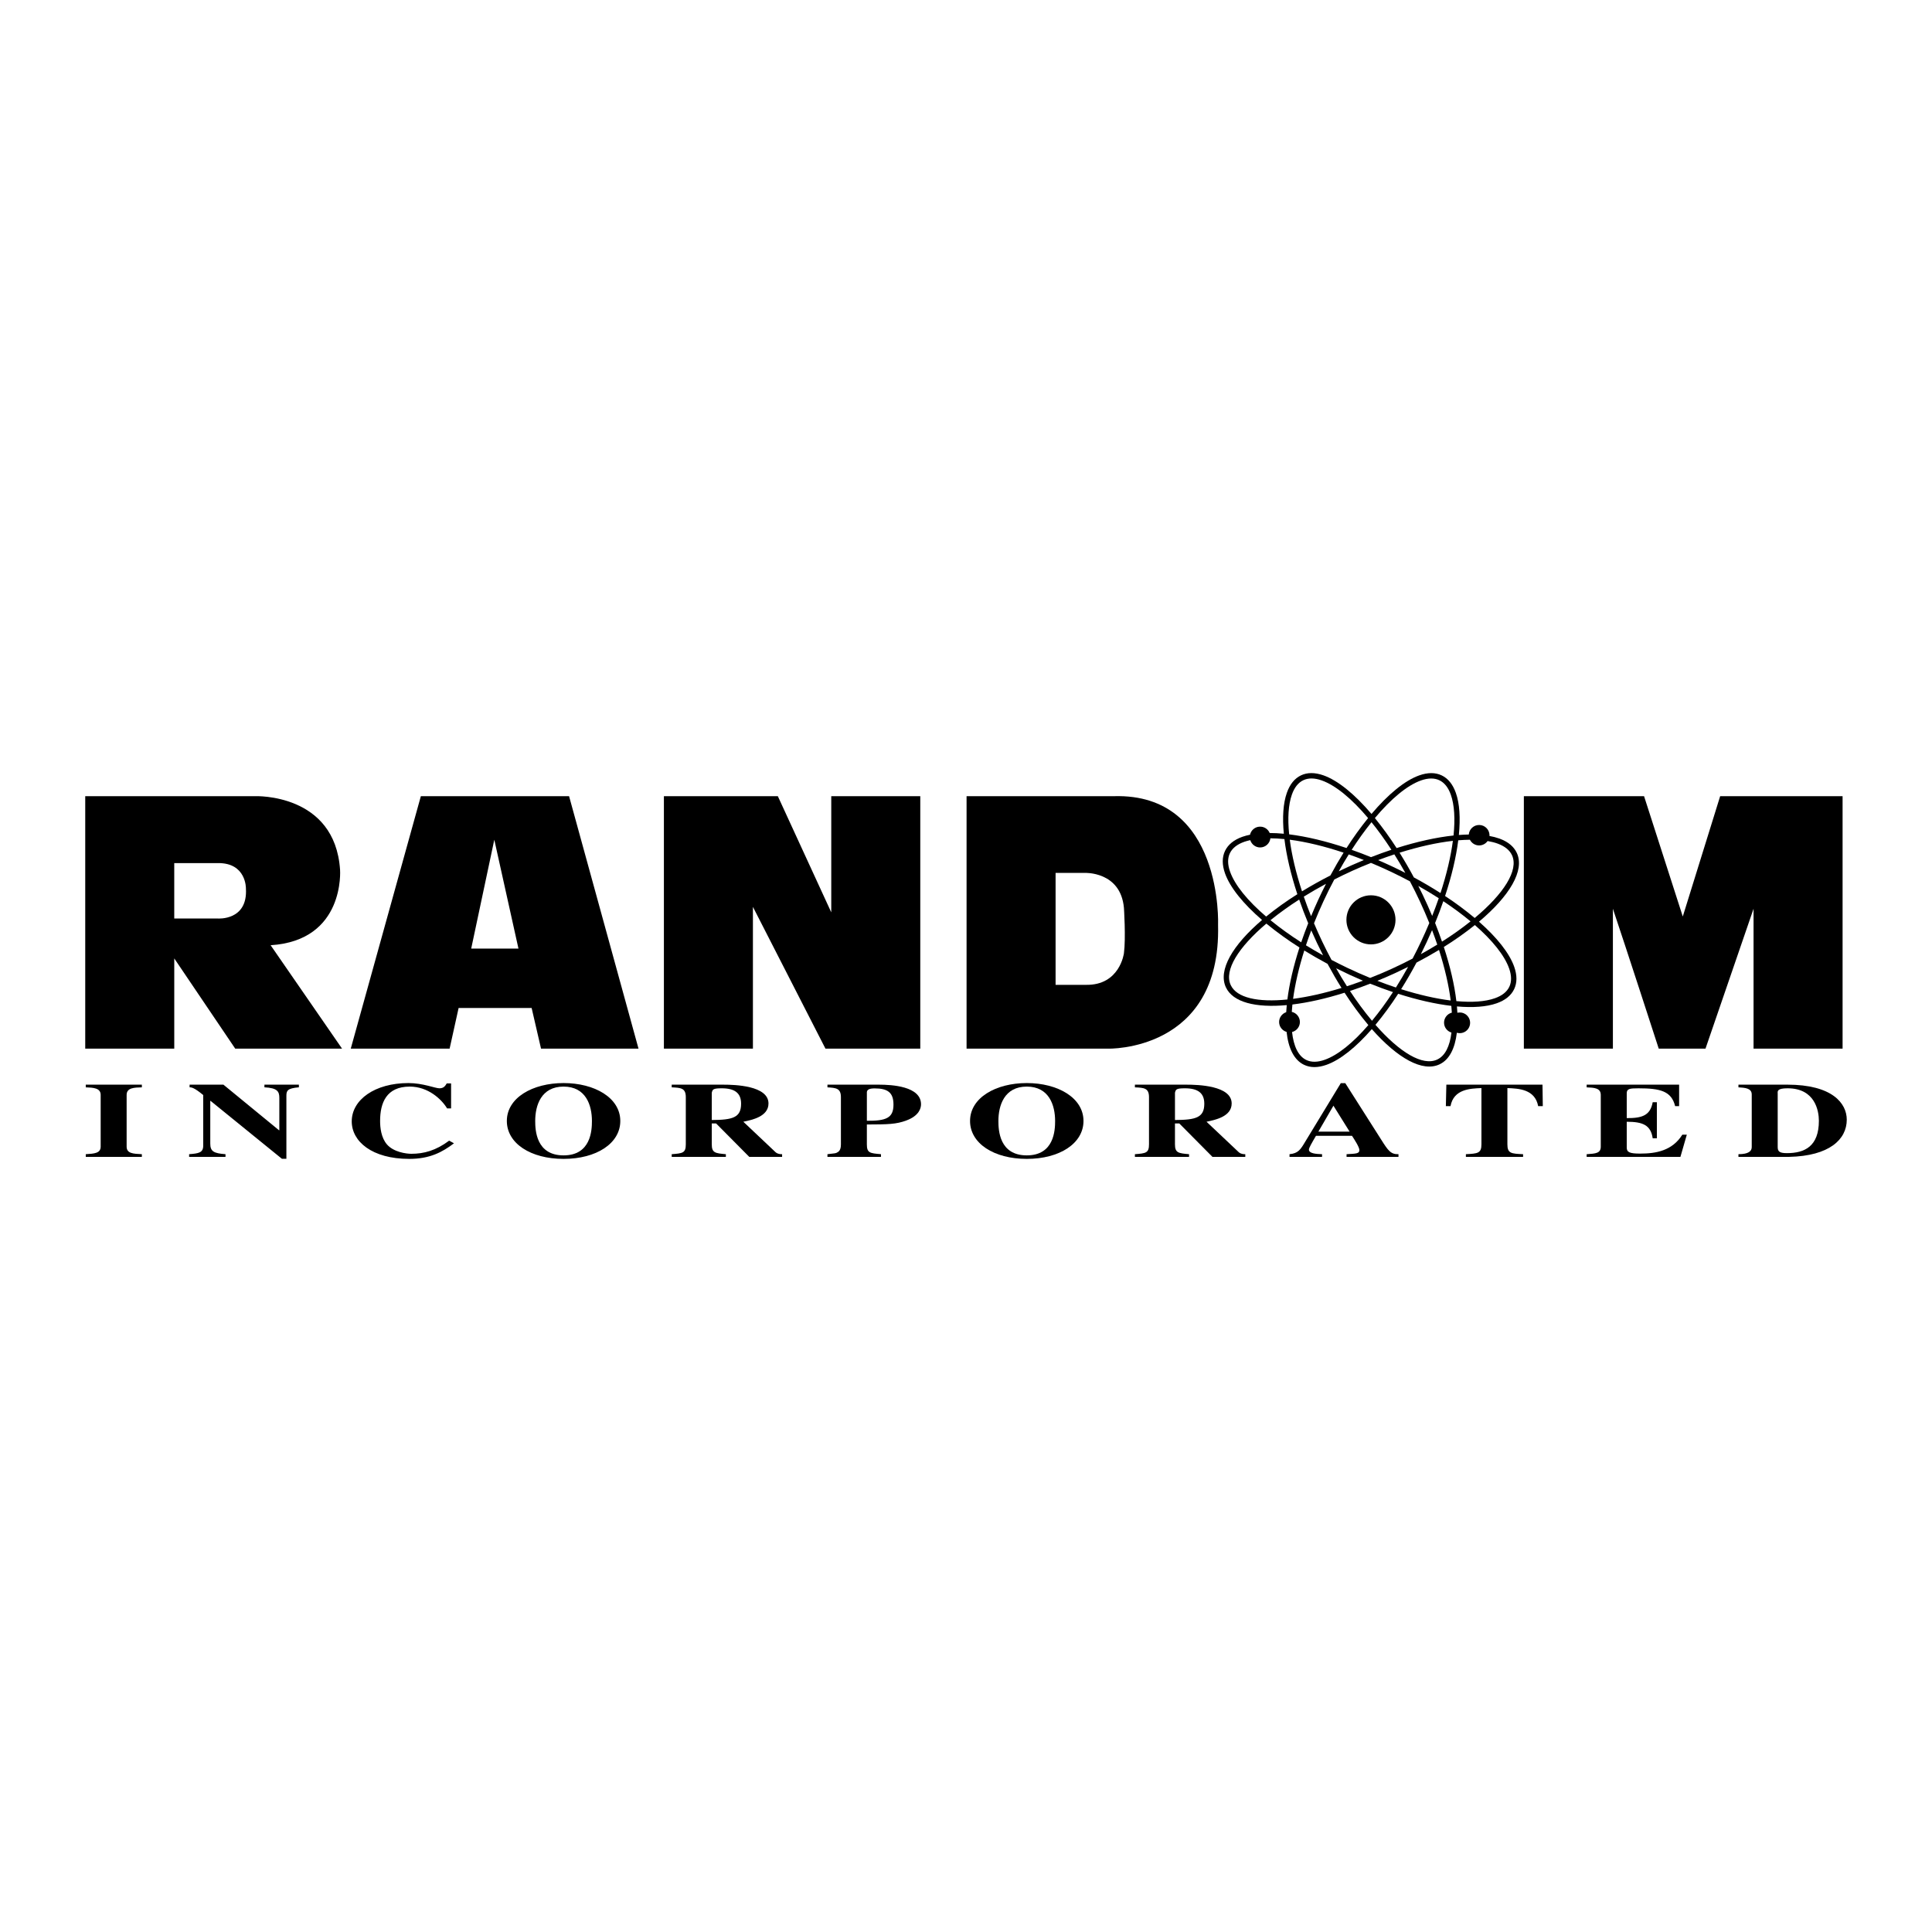
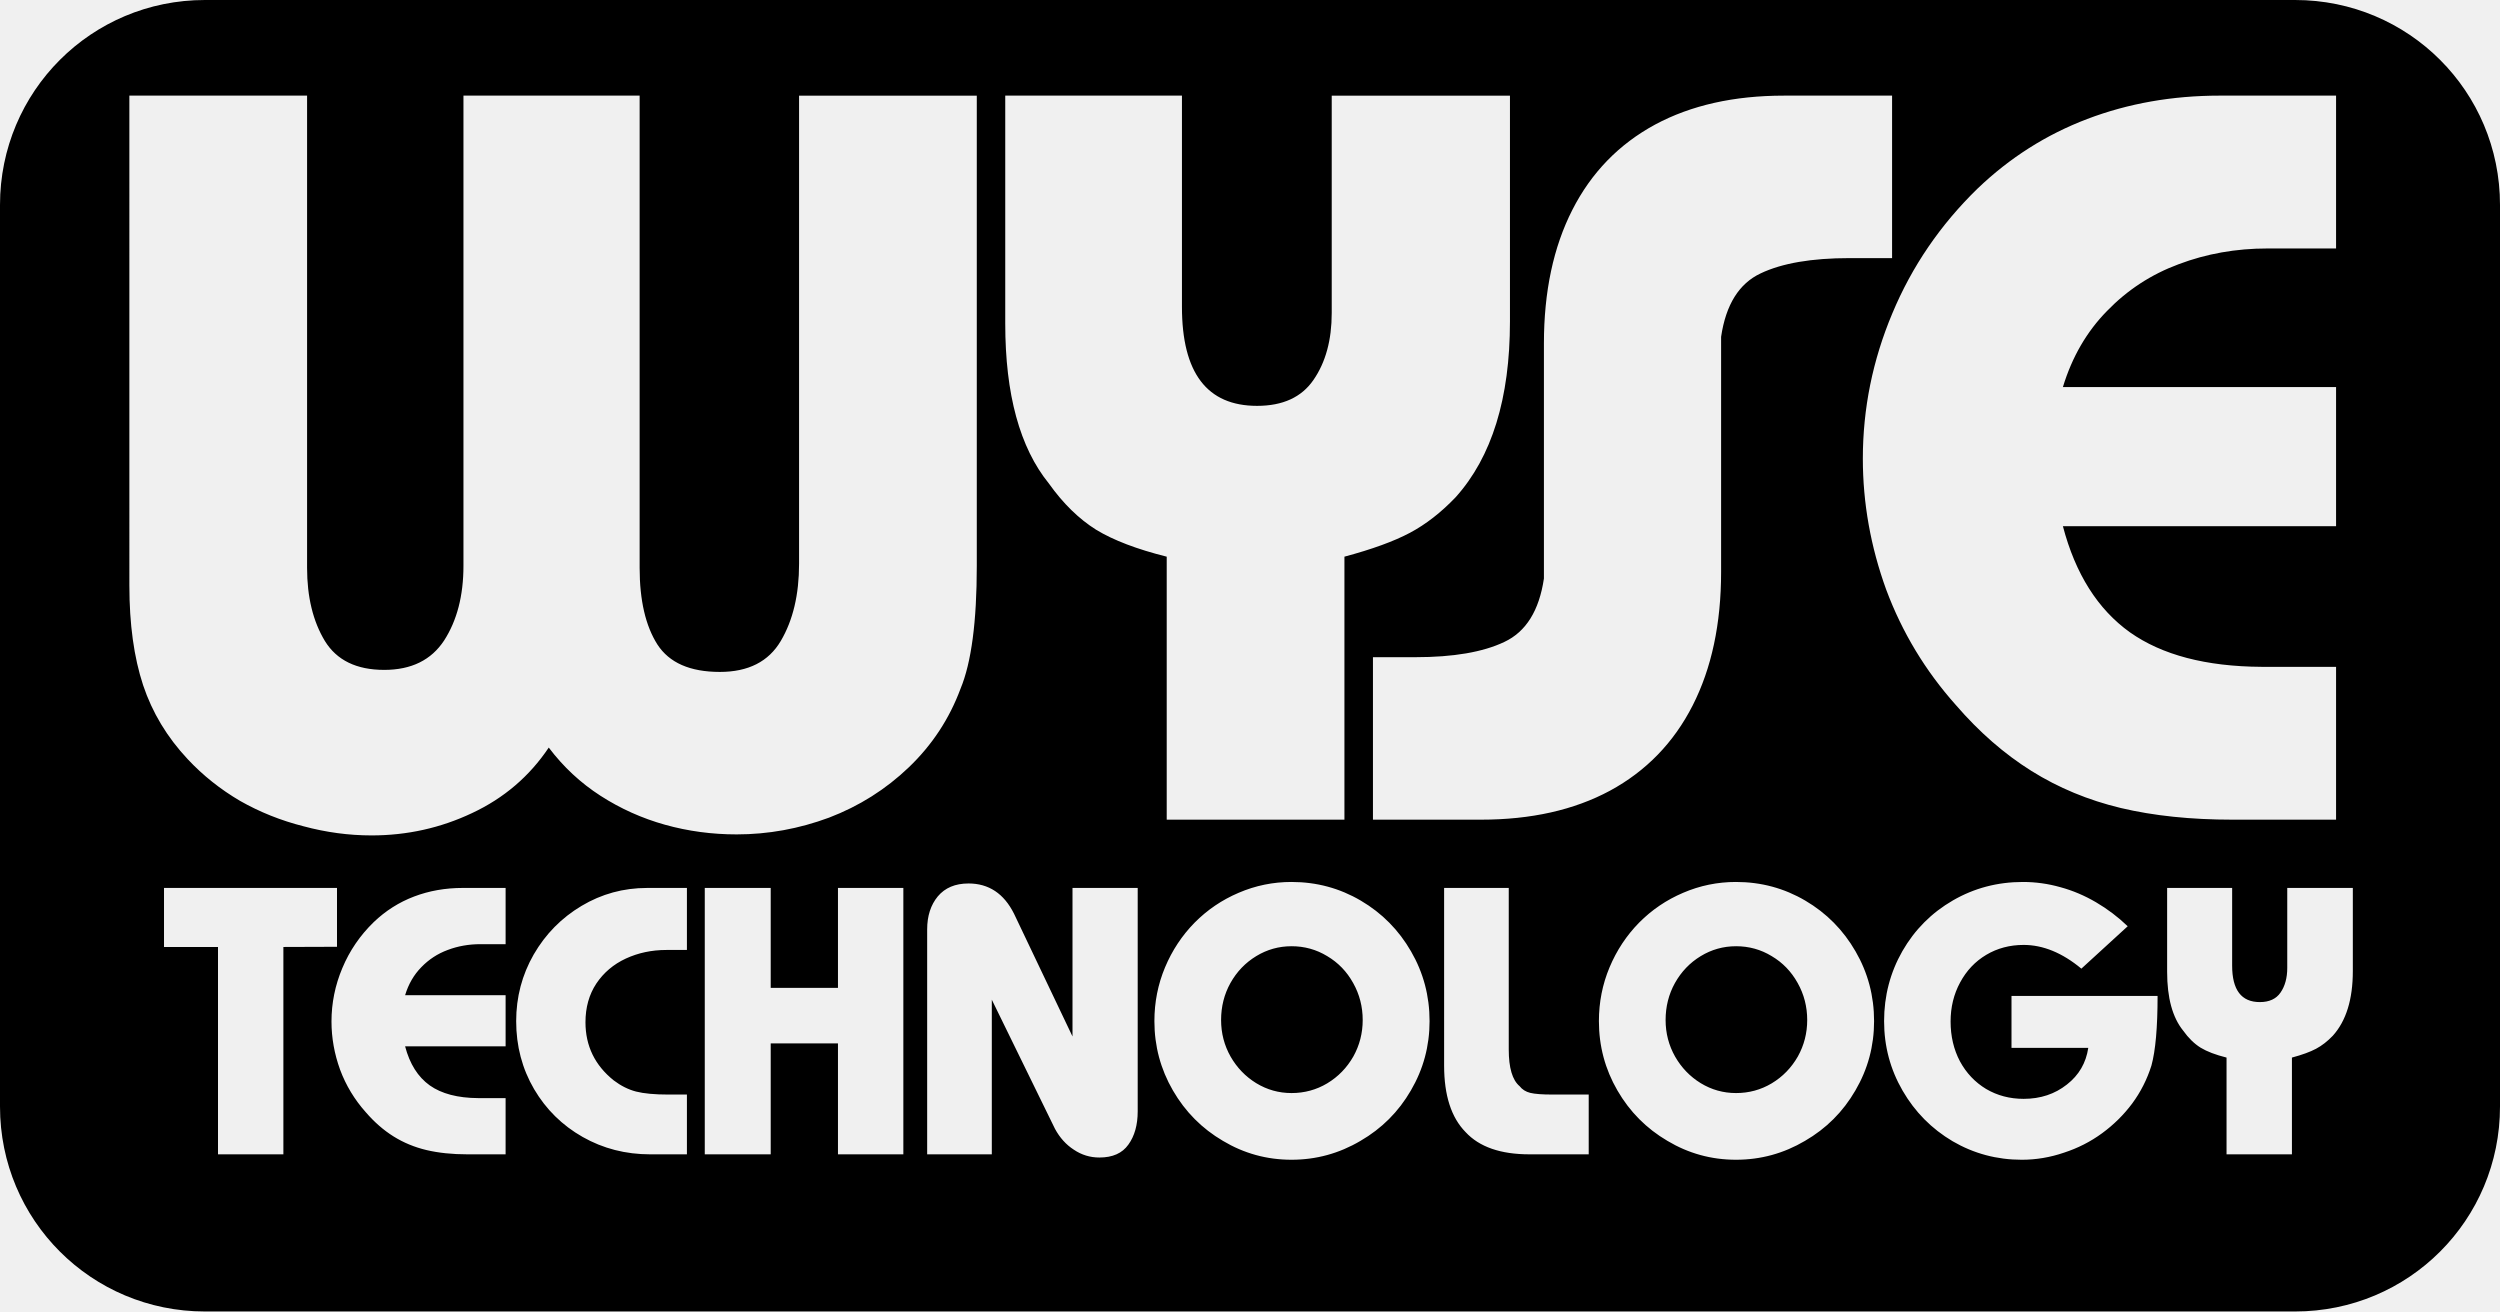
- <svg xmlns="http://www.w3.org/2000/svg" width="2500" height="2500" viewBox="0 0 192.756 192.756">
-   <g fill-rule="evenodd" clip-rule="evenodd">
-     <path fill="#fff" d="M0 0h192.756v192.756H0V0z" />
-     <path d="M147.559 91.956c3.057-2.566 4.58-5.111 3.777-6.853-.295-.639-.875-1.121-1.725-1.434a6.162 6.162 0 0 0-1.012-.265c.004-.031.01-.06.01-.092a1.036 1.036 0 0 0-2.068-.052c-.32.005-.648.02-.99.046.166-1.696.076-3.145-.303-4.206-.303-.853-.777-1.438-1.412-1.74-.635-.302-1.389-.301-2.242.002-1.441.513-3.104 1.886-4.76 3.845-1.674-1.967-3.35-3.344-4.801-3.853-.854-.299-1.607-.297-2.24.007-.635.304-1.107.892-1.406 1.746-.365 1.036-.455 2.436-.299 4.075-.494-.048-.963-.07-1.41-.072a1.034 1.034 0 0 0-1.963.171 5.926 5.926 0 0 0-.75.202c-.854.301-1.439.775-1.742 1.409-.305.634-.305 1.388-.004 2.241.498 1.409 1.814 3.03 3.695 4.653-2.945 2.518-4.4 5-3.611 6.711.691 1.498 2.953 2.072 6.076 1.783-.023.24-.039.475-.053.705-.41.139-.709.521-.709.979 0 .471.316.863.746.99.178 1.646.75 2.812 1.744 3.283.635.303 1.389.301 2.24-.002 1.373-.488 2.943-1.754 4.52-3.562 2.564 2.908 5.072 4.326 6.77 3.51.963-.461 1.525-1.576 1.713-3.146a1.032 1.032 0 1 0 .053-1.994 18 18 0 0 0-.045-.631c1.592.139 2.955.043 3.967-.314.854-.301 1.439-.775 1.742-1.41.303-.633.305-1.387.004-2.24-.483-1.364-1.729-2.923-3.512-4.492z" />
-     <path d="M133.305 96.605a46.81 46.81 0 0 0 2.672 1.238c-.537.199-1.07.385-1.594.555a38.997 38.997 0 0 1-1.078-1.793zM134.373 96.537a43.484 43.484 0 0 1-1.527-.767 43.105 43.105 0 0 1-1.748-3.656 43.18 43.18 0 0 1 2.025-4.368 42.883 42.883 0 0 1 3.658-1.655 43.948 43.948 0 0 1 3.887 1.839 43.953 43.953 0 0 1 1.934 4.161 44.332 44.332 0 0 1-1.668 3.547 41.859 41.859 0 0 1-4.234 1.93 42.937 42.937 0 0 1-2.327-1.031z" fill="#fff" />
-     <path d="M14.153 115.422H8.557v-.268c.863-.053 1.487-.096 1.487-.756v-5.158c0-.703-.751-.725-1.487-.756v-.268h5.596v.268c-.751.021-1.519.031-1.519.756v5.158c0 .682.64.715 1.519.756v.268zM18.868 115.154c.959-.074 1.407-.148 1.407-.852v-5.051c-.896-.736-1.151-.768-1.359-.768v-.268h3.373l5.548 4.551h.032v-3.229c0-.639-.192-.99-1.487-1.055v-.268h3.438v.268c-1.151.096-1.247.34-1.247.852v6.277h-.448l-7.114-5.775h-.032v4.262c0 .768.336.971 1.519 1.055v.268h-3.629v-.267h-.001zM45.293 114.068c-1.167.885-2.414 1.555-4.46 1.555-3.725 0-5.74-1.746-5.74-3.74 0-2.162 2.303-3.826 5.66-3.826 1.439 0 2.67.523 3.085.523.432 0 .576-.225.735-.49h.432v2.494h-.399c-.56-.928-1.902-2.174-3.725-2.174-2.334 0-2.958 1.629-2.958 3.43 0 .641.096 1.664.688 2.346.671.768 1.935.928 2.43.928 1.247 0 2.446-.32 3.773-1.312l.479.266zM61.887 111.84c0 2.238-2.382 3.783-5.659 3.783-3.277 0-5.66-1.545-5.66-3.783 0-2.322 2.574-3.783 5.66-3.783 3.085 0 5.659 1.461 5.659 3.783z" />
-     <path d="M53.398 111.84c0 .928.096 3.432 2.83 3.432 2.733 0 2.829-2.504 2.829-3.432 0-1.555-.591-3.43-2.829-3.43-2.238 0-2.83 1.875-2.83 3.43z" fill="#fff" />
-     <path d="M78.032 115.422h-3.277l-3.31-3.336h-.432v2.088c0 .854.352.885 1.407.98v.268h-5.403v-.268c1.087-.084 1.406-.117 1.406-.98v-4.709c0-.916-.496-.938-1.406-.98v-.268h5.147c1.119 0 4.508.086 4.508 1.877 0 1.311-1.646 1.641-2.51 1.822l3.214 3.037c.224.191.463.201.655.201v.268h.001z" />
-     <path d="M71.013 111.744c2.095-.01 2.926-.244 2.926-1.629 0-1.078-.655-1.535-1.935-1.535-.879 0-.911.117-.991.447v2.717z" fill="#fff" />
-     <path d="M82.555 115.154c.783-.084.815-.096.927-.148.192-.096.416-.234.416-.832v-4.709c0-.896-.495-.928-1.343-.98v-.268h5.148c1.279 0 4.188.16 4.188 1.961 0 .373-.176 1.131-1.455 1.609-1.023.385-1.839.395-3.949.404v1.982c0 .863.304.885 1.407.98v.268h-5.34v-.267h.001z" />
-     <path d="M86.488 111.82c1.935.02 2.654-.289 2.654-1.609 0-1.215-.575-1.621-1.886-1.621-.543 0-.751.139-.768.373v2.857z" fill="#fff" />
-     <path d="M108.1 111.84c0 2.238-2.381 3.783-5.658 3.783s-5.66-1.545-5.66-3.783c0-2.322 2.574-3.783 5.66-3.783 3.083 0 5.658 1.461 5.658 3.783z" />
-     <path d="M99.611 111.84c0 .928.096 3.432 2.83 3.432 2.732 0 2.828-2.504 2.828-3.432 0-1.555-.59-3.43-2.828-3.43s-2.83 1.875-2.83 3.43z" fill="#fff" />
-     <path d="M124.244 115.422h-3.277l-3.309-3.336h-.432v2.088c0 .854.352.885 1.406.98v.268h-5.402v-.268c1.086-.084 1.406-.117 1.406-.98v-4.709c0-.916-.496-.938-1.406-.98v-.268h5.146c1.119 0 4.508.086 4.508 1.877 0 1.311-1.646 1.641-2.51 1.822l3.215 3.037c.223.191.463.201.654.201v.268h.001z" />
-     <path d="M117.227 111.744c2.094-.01 2.926-.244 2.926-1.629 0-1.078-.656-1.535-1.936-1.535-.879 0-.91.117-.99.447v2.717z" fill="#fff" />
-     <path d="M139.527 115.422h-5.18v-.268c.992-.053 1.279-.062 1.279-.414 0-.289-.512-1.078-.736-1.418h-3.596c-.449.768-.703 1.203-.703 1.375 0 .404.766.436 1.311.457v.268h-3.246v-.268c.863-.084 1.088-.447 1.566-1.246l3.549-5.84h.449l3.564 5.605c.719 1.141.975 1.502 1.742 1.48v.269h.001z" />
-     <path fill="#fff" d="M134.652 112.906l-1.615-2.59-1.504 2.59h3.119z" />
-     <path d="M151.959 115.422h-5.707v-.268c1.168-.062 1.551-.084 1.551-.98v-5.615c-1.119.043-2.766.096-3.086 1.801h-.463l.049-2.143h9.592l.031 2.143h-.463c-.32-1.705-1.967-1.758-3.07-1.801v5.615c0 .906.385.928 1.566.98v.268zM158.301 108.217h9.225v2.143h-.398c-.369-1.514-1.504-1.779-3.662-1.779-.879 0-1.166.043-1.166.5v2.473c1.535.012 2.35-.266 2.59-1.588h.416v3.602h-.416c-.193-1.332-1.008-1.65-2.59-1.65v2.578c0 .469.303.598 1.342.598 1.566 0 3.197-.277 4.205-1.887h.447l-.639 2.217h-9.354v-.268c.912-.062 1.408-.096 1.408-.756v-5.158c0-.703-.672-.725-1.408-.756v-.269zM173.445 115.154c1.008 0 1.326-.309 1.326-.703v-5.254c0-.648-.703-.67-1.326-.713v-.268h4.875c4.477 0 5.932 1.855 5.932 3.496 0 1.961-1.727 3.623-5.756 3.709h-5.051v-.267z" />
-     <path d="M177.361 114.43c0 .428.145.619.912.619 1.791 0 3.197-.682 3.197-3.229 0-.971-.367-3.24-3.117-3.24-1.023 0-1.008.266-.992.5v5.35z" fill="#fff" />
-     <path d="M82.935 79.435v11.591l-5.33-11.591H66.237v25.19h8.882V90.479l7.238 14.146h9.459v-25.19h-8.881zM53.979 104.625h9.726l-6.928-25.19H41.989l-6.994 25.19h9.863l.898-4.059h7.285l.938 4.059z" />
-     <path fill="#fff" d="M47.013 94.638l2.304-10.858 2.409 10.858h-4.713z" />
-     <path d="M34.128 104.625L27 94.305c7.461-.466 6.928-7.528 6.928-7.528-.514-7.655-8.46-7.342-8.46-7.342H8.504v25.19h8.882v-9.003l6.084 9.003h10.658z" />
-     <path d="M21.738 91.64h-4.353v-5.529h4.353c2.853-.034 2.797 2.531 2.797 2.531.201 3.229-2.797 2.998-2.797 2.998z" fill="#fff" />
-     <path d="M111.135 79.435h-14.7v25.19h14.1s11.299.336 10.992-12.319c0 0 .555-13.188-10.392-12.871z" />
-     <path d="M112.135 95.104s-.4 3.22-3.799 3.154h-3.02v-11.17h2.887s3.598-.177 3.932 3.487c0-.001.199 2.997 0 4.529z" fill="#fff" />
-     <path d="M136.781 89.324a2.449 2.449 0 1 0 2.449 2.449 2.448 2.448 0 0 0-2.449-2.449z" />
-     <path d="M145.49 83.837c.404-.034.793-.053 1.162-.056.172.336.518.568.92.568.35 0 .656-.174.846-.438.367.063.707.147 1.01.258.711.263 1.191.651 1.424 1.156.691 1.5-.836 3.86-3.721 6.263a31.818 31.818 0 0 0-2.955-2.192c.658-1.988 1.103-3.881 1.314-5.559zM132.734 87.344a42.743 42.743 0 0 0-2.832 1.584c-.605-1.847-1.02-3.598-1.221-5.15 1.615.21 3.443.648 5.369 1.291-.45.724-.89 1.486-1.316 2.275zM134.566 85.244c.496.173 1 .361 1.506.56a44.945 44.945 0 0 0-2.502 1.124c.325-.581.657-1.142.996-1.684zM130.807 91.406a37.492 37.492 0 0 1-.727-1.948 40.073 40.073 0 0 1 2.215-1.279 44.727 44.727 0 0 0-1.488 3.227zM130.822 92.824c.365.834.768 1.68 1.182 2.49a42.482 42.482 0 0 1-1.709-1.001c.162-.491.34-.988.527-1.489zM130.52 92.113a42.835 42.835 0 0 0-.699 1.901 32.782 32.782 0 0 1-3.066-2.207 32.12 32.12 0 0 1 2.865-2.057c.267.777.569 1.566.9 2.363zM130.129 94.832c.74.457 1.516.902 2.32 1.331.453.842.918 1.646 1.395 2.404-1.73.531-3.369.898-4.832 1.088.195-1.46.572-3.094 1.117-4.823zM141.939 89.264a50.884 50.884 0 0 0-.434-.875 41.33 41.33 0 0 1 2.039 1.226c-.201.582-.42 1.171-.654 1.766a45.03 45.03 0 0 0-.951-2.117zM143.396 94.243c-.527.323-1.072.643-1.637.954.395-.785.773-1.596 1.119-2.396.184.486.358.966.518 1.442zM141.062 87.539a41.998 41.998 0 0 0-1.428-2.465c1.912-.601 3.723-1.002 5.32-1.183-.207 1.572-.625 3.342-1.236 5.208a41.01 41.01 0 0 0-2.656-1.56zM140.211 87.09a44.832 44.832 0 0 0-2.715-1.275 42.171 42.171 0 0 1 1.619-.574c.373.592.739 1.211 1.096 1.849zM139.246 97.062c.422-.195.836-.395 1.242-.597a42.003 42.003 0 0 1-1.217 2.058 41.27 41.27 0 0 1-1.85-.668 42.216 42.216 0 0 0 1.825-.793zM141.324 96.039a42.775 42.775 0 0 0 2.246-1.264c.58 1.816.975 3.531 1.166 5.045-1.492-.186-3.172-.568-4.945-1.129a41.796 41.796 0 0 0 1.533-2.652zM143.18 92.087c.299-.732.574-1.458.82-2.174.994.66 1.906 1.336 2.717 2.012a32.16 32.16 0 0 1-2.848 2.021c-.209-.61-.439-1.23-.689-1.859zM141.771 77.866c1.43-.508 2.467-.016 2.975 1.414.363 1.021.443 2.425.273 4.078-1.705.182-3.641.609-5.678 1.254a33.56 33.56 0 0 0-2.168-2.995c1.61-1.918 3.216-3.259 4.598-3.751zM136.834 82.031c.67.828 1.338 1.75 1.986 2.75-.67.223-1.35.469-2.033.737a40.979 40.979 0 0 0-1.93-.732 32.624 32.624 0 0 1 1.977-2.755zM128.889 79.285c.502-1.432 1.537-1.929 2.969-1.426 1.393.489 3.012 1.833 4.637 3.76a32.825 32.825 0 0 0-2.152 2.99c-2.051-.689-4.002-1.153-5.723-1.366-.163-1.6-.081-2.961.269-3.958zM122.721 86.957c-.504-1.431-.008-2.466 1.422-2.971a5.43 5.43 0 0 1 .596-.165c.133.421.521.729.984.729.531 0 .963-.399 1.025-.913.441.004.908.028 1.398.078.203 1.657.643 3.53 1.291 5.501a31.59 31.59 0 0 0-3.115 2.23c-1.842-1.573-3.123-3.138-3.601-4.489zM122.787 98.275c-.68-1.473.777-3.771 3.557-6.127a33.269 33.269 0 0 0 3.305 2.383c-.604 1.871-1.01 3.627-1.207 5.188-2.928.297-5.063-.158-5.655-1.444zM132.17 105.734c-.715.254-1.332.262-1.834.023-.807-.383-1.273-1.379-1.428-2.791.449-.115.783-.518.783-1.002a1.04 1.04 0 0 0-.809-1.01c.014-.238.033-.482.061-.734 1.568-.191 3.33-.584 5.205-1.176a31.87 31.87 0 0 0 2.373 3.229c-1.525 1.764-3.037 2.995-4.351 3.461zM134.688 98.871c.66-.219 1.334-.461 2.016-.729.766.309 1.525.59 2.273.84a32.056 32.056 0 0 1-2.092 2.861 31.866 31.866 0 0 1-2.197-2.972zM143.406 105.703c-1.459.701-3.779-.717-6.176-3.455a32.21 32.21 0 0 0 2.266-3.096c1.9.605 3.705 1.016 5.303 1.203.021.23.039.455.051.676a1.035 1.035 0 0 0-.777 1c0 .469.312.859.738.988-.161 1.354-.622 2.309-1.405 2.684zM149.146 99.594c-.973.344-2.293.432-3.844.287-.191-1.613-.611-3.444-1.252-5.401a32.113 32.113 0 0 0 3.098-2.187c1.742 1.52 2.957 3.025 3.418 4.331.506 1.431.01 2.466-1.42 2.97z" fill="#fff" />
-     <path d="M171.621 79.435l-3.73 12.005-3.863-12.005h-11.992v25.19h8.883V90.666c1.205 3.563 4.574 13.959 4.574 13.959h4.664l4.795-13.959v13.959h8.883v-25.19h-12.214z" />
+ <svg xmlns="http://www.w3.org/2000/svg" width="366" height="192" version="1.1" viewBox="0 0 366 192">
+   <g transform="translate(-395,-255)">
+     <path d="m425 255c-16.62 0-30 13.38-30 30v132c0 16.62 13.38 30 30 30h306c16.62 0 30-13.38 30-30v-132c0-16.62-13.38-30-30-30zm-11.062 14h26.018v69.131c0 4.262 0.867 7.829 2.602 10.703 1.734 2.825 4.632 4.238 8.695 4.238 3.964 0 6.888-1.438 8.771-4.312 1.883-2.924 2.826-6.565 2.826-10.926v-68.834h25.793v69.131c0 4.757 0.867 8.499 2.602 11.225 1.734 2.676 4.782 4.014 9.143 4.014 4.163 0 7.136-1.512 8.92-4.535 1.784-3.023 2.676-6.789 2.676-11.299v-68.535h26.018v68.834c0 8.177-0.793 14.172-2.379 17.988-1.635 4.41-4.163 8.251-7.582 11.521-3.37 3.221-7.26 5.675-11.67 7.359-4.41 1.635-8.921 2.453-13.529 2.453-3.618 0-7.111-0.471-10.48-1.412-3.37-0.942-6.518-2.355-9.441-4.238-2.924-1.883-5.451-4.236-7.582-7.061-2.825 4.212-6.564 7.407-11.223 9.588-4.609 2.18-9.515 3.272-14.719 3.272-3.32 0-6.641-0.446-9.961-1.338-3.32-0.842-6.417-2.082-9.291-3.717-2.874-1.685-5.426-3.717-7.656-6.096-3.023-3.221-5.203-6.84-6.541-10.854-1.338-4.064-2.008-8.919-2.008-14.568zm128.23 0h25.869v30.924c0 9.663 3.666 14.494 11 14.494 3.766 0 6.518-1.264 8.252-3.791 1.784-2.577 2.676-5.848 2.676-9.812v-31.814h26.092v33.078c0 11.249-2.653 19.824-7.955 25.721-2.131 2.23-4.36 3.964-6.689 5.203-2.329 1.239-5.524 2.404-9.588 3.494v38.504h-26.018v-38.504c-4.361-1.09-7.805-2.405-10.332-3.941-2.527-1.586-4.833-3.84-6.914-6.764-4.262-5.253-6.393-13.057-6.393-23.414zm114.02 0h15.812v23.787h-6.223c-5.55 0-9.886 0.744-13.008 2.231-3.172 1.487-5.105 4.583-5.799 9.291v34.416c0 7.582-1.387 14.1-4.162 19.551-2.775 5.451-6.815 9.614-12.117 12.488-5.253 2.825-11.545 4.236-18.879 4.236h-15.812v-23.787h6.223c5.55 0 9.886-0.744 13.008-2.231 3.171-1.487 5.105-4.583 5.799-9.291v-34.416c0-7.582 1.387-14.1 4.162-19.551 2.775-5.451 6.813-9.612 12.115-12.486 5.253-2.825 11.547-4.238 18.881-4.238zm63.791 0h17.021v22.375h-10.035c-4.609 0-8.944 0.768-13.008 2.305-4.014 1.487-7.507 3.765-10.48 6.838-2.973 3.023-5.131 6.74-6.469 11.15h39.992v20.367h-39.992c1.834 6.987 5.105 12.165 9.812 15.535 4.708 3.32 11.125 5.005 19.252 5.055h10.928v22.375h-15.164c-6.095 0-11.547-0.569-16.354-1.709-4.757-1.14-9.118-2.95-13.082-5.428-3.964-2.478-7.657-5.698-11.076-9.662-4.46-5.005-7.854-10.631-10.184-16.875-2.28-6.294-3.42-12.686-3.42-19.178 0-7.334 1.438-14.421 4.312-21.26 2.874-6.888 7.037-12.983 12.488-18.285 4.708-4.51 10.058-7.904 16.055-10.184 5.996-2.28 12.465-3.42 19.402-3.42zm-135.9 115.12c3.665 0 7.047 0.911 10.146 2.734 3.1 1.823 5.552 4.303 7.357 7.439 1.805 3.118 2.707 6.518 2.707 10.201 0 3.647-0.911 7.029-2.734 10.146-1.805 3.118-4.267 5.58-7.385 7.385-3.118 1.841-6.482 2.762-10.092 2.762-3.61 0-6.956-0.92-10.037-2.762-3.081-1.805-5.523-4.267-7.328-7.385-1.805-3.118-2.709-6.5-2.709-10.146 0-2.771 0.519-5.397 1.559-7.877 1.039-2.48 2.481-4.657 4.322-6.535 1.86-1.878 4.012-3.338 6.455-4.377 2.461-1.058 5.04-1.586 7.738-1.586zm65.076 0c3.665 0 7.047 0.911 10.146 2.734 3.1 1.823 5.552 4.303 7.357 7.439 1.805 3.118 2.707 6.518 2.707 10.201 0 3.647-0.911 7.029-2.734 10.146-1.805 3.118-4.267 5.58-7.385 7.385-3.118 1.841-6.482 2.762-10.092 2.762-3.61 0-6.956-0.92-10.037-2.762-3.081-1.805-5.525-4.267-7.33-7.385-1.805-3.118-2.707-6.5-2.707-10.146 0-2.771 0.519-5.397 1.559-7.877 1.039-2.48 2.479-4.657 4.32-6.535 1.86-1.878 4.012-3.338 6.455-4.377 2.461-1.058 5.042-1.586 7.74-1.586zm41.996 0c1.86 0 3.693 0.255 5.498 0.766 1.805 0.492 3.545 1.23 5.223 2.215s3.219 2.153 4.623 3.502l-6.783 6.207c-2.79-2.316-5.607-3.473-8.451-3.473-2.024 0-3.848 0.483-5.471 1.449-1.623 0.966-2.898 2.315-3.828 4.047-0.93 1.714-1.395 3.62-1.395 5.717 0 2.151 0.456 4.094 1.367 5.826 0.93 1.714 2.205 3.062 3.828 4.047 1.641 0.966 3.474 1.449 5.498 1.449 2.461 0 4.577-0.702 6.346-2.106 1.75-1.367 2.789-3.155 3.117-5.361h-11.24v-7.602h21.387c0 4.613-0.301 8.013-0.902 10.201-0.638 2.024-1.577 3.873-2.816 5.551-1.24 1.659-2.709 3.11-4.404 4.35-1.696 1.24-3.554 2.187-5.578 2.844-2.024 0.693-4.085 1.039-6.182 1.039-3.647 0-7.02-0.902-10.119-2.707-3.081-1.823-5.525-4.294-7.33-7.412-1.805-3.118-2.707-6.509-2.707-10.174 0-3.701 0.893-7.12 2.68-10.256 1.805-3.136 4.267-5.607 7.385-7.412 3.118-1.805 6.536-2.707 10.256-2.707zm-154.37 0.219c2.972 0 5.195 1.476 6.672 4.43l8.561 17.969v-21.742h9.545v32.709c0 1.987-0.456 3.611-1.367 4.869-0.893 1.258-2.306 1.887-4.238 1.887-1.367 0-2.618-0.383-3.748-1.148-1.13-0.729-2.051-1.75-2.762-3.062l-9.244-18.898v22.645h-9.463v-32.928c0-1.969 0.519-3.584 1.559-4.842 1.058-1.258 2.554-1.887 4.486-1.887zm-117.77 0.656h25.326v8.615l-7.85 0.027v30.357h-9.572v-30.357h-7.904zm43.746 0h6.264v8.232h-3.691c-1.696 0-3.292 0.282-4.787 0.848-1.477 0.547-2.761 1.385-3.856 2.516-1.094 1.112-1.887 2.481-2.379 4.104h14.713v7.492h-14.713c0.675 2.571 1.877 4.477 3.609 5.717 1.732 1.222 4.094 1.841 7.084 1.859h4.019v8.232h-5.58c-2.243 0-4.247-0.21-6.016-0.629-1.75-0.419-3.356-1.084-4.814-1.996-1.459-0.912-2.816-2.098-4.074-3.557-1.641-1.841-2.889-3.91-3.746-6.207-0.839-2.316-1.26-4.668-1.26-7.057 0-2.699 0.53-5.306 1.588-7.822 1.058-2.534 2.588-4.776 4.594-6.727 1.732-1.659 3.702-2.909 5.908-3.748 2.206-0.839 4.584-1.258 7.137-1.258zm26.982 0h5.826v9.08h-3.01c-2.133 0-4.11 0.419-5.934 1.258-1.805 0.839-3.247 2.06-4.322 3.664-1.058 1.605-1.586 3.492-1.586 5.662 1e-5 3.464 1.378 6.3 4.131 8.506 1.058 0.802 2.151 1.349 3.281 1.641 1.149 0.292 2.734 0.438 4.758 0.438h2.682v8.752h-5.361c-3.61 0-6.91-0.847-9.9-2.543-2.99-1.696-5.361-4.03-7.111-7.002-1.75-2.99-2.625-6.309-2.625-9.955 0-3.519 0.856-6.774 2.57-9.764 1.732-2.99 4.066-5.361 7.002-7.111 2.936-1.75 6.135-2.625 9.6-2.625zm8.439 0h9.654v14.633h9.846v-14.633h9.572v39h-9.572v-16.246h-9.846v16.246h-9.654zm108.24 0h9.463v23.656c0 2.68 0.528 4.468 1.586 5.361 0.383 0.492 0.902 0.82 1.559 0.984 0.675 0.164 1.759 0.246 3.254 0.246h5.307v8.752h-8.67c-4.23 0-7.348-1.084-9.354-3.254-2.097-2.133-3.144-5.379-3.144-9.736zm105.85 0h9.518v11.377c0 3.555 1.35 5.334 4.049 5.334 1.386 0 2.397-0.465 3.035-1.395 0.656-0.948 0.984-2.153 0.984-3.611v-11.705h9.6v12.17c0 4.139-0.975 7.293-2.926 9.463-0.784 0.82-1.606 1.458-2.463 1.914-0.857 0.456-2.032 0.886-3.527 1.287v14.166h-9.572v-14.166c-1.605-0.401-2.871-0.886-3.801-1.451-0.93-0.583-1.779-1.413-2.545-2.488-1.568-1.933-2.352-4.805-2.352-8.615zm-128.19 8.533c-1.86 0-3.582 0.483-5.168 1.449s-2.845 2.278-3.775 3.938c-0.912 1.641-1.367 3.447-1.367 5.416 0 1.933 0.465 3.72 1.395 5.361 0.93 1.623 2.18 2.917 3.748 3.883 1.586 0.966 3.308 1.449 5.168 1.449 1.896 0 3.638-0.474 5.225-1.422 1.605-0.966 2.88-2.278 3.828-3.938 0.912-1.641 1.367-3.42 1.367-5.334 0-1.951-0.465-3.757-1.395-5.416-0.93-1.677-2.196-2.989-3.801-3.938-1.586-0.966-3.328-1.449-5.225-1.449zm65.076 0c-1.86 0-3.584 0.483-5.17 1.449s-2.844 2.278-3.773 3.938c-0.912 1.641-1.367 3.447-1.367 5.416 0 1.933 0.465 3.72 1.395 5.361 0.93 1.623 2.178 2.917 3.746 3.883 1.586 0.966 3.31 1.449 5.17 1.449 1.896 0 3.636-0.474 5.223-1.422 1.605-0.966 2.882-2.278 3.83-3.938 0.912-1.641 1.367-3.42 1.367-5.334 0-1.951-0.465-3.757-1.395-5.416-0.93-1.677-2.198-2.989-3.803-3.938-1.586-0.966-3.326-1.449-5.223-1.449z" stroke-linecap="round" stroke-linejoin="round" stroke-miterlimit="9" stroke-width="9.225" style="paint-order:fill markers stroke" />
  </g>
</svg>
